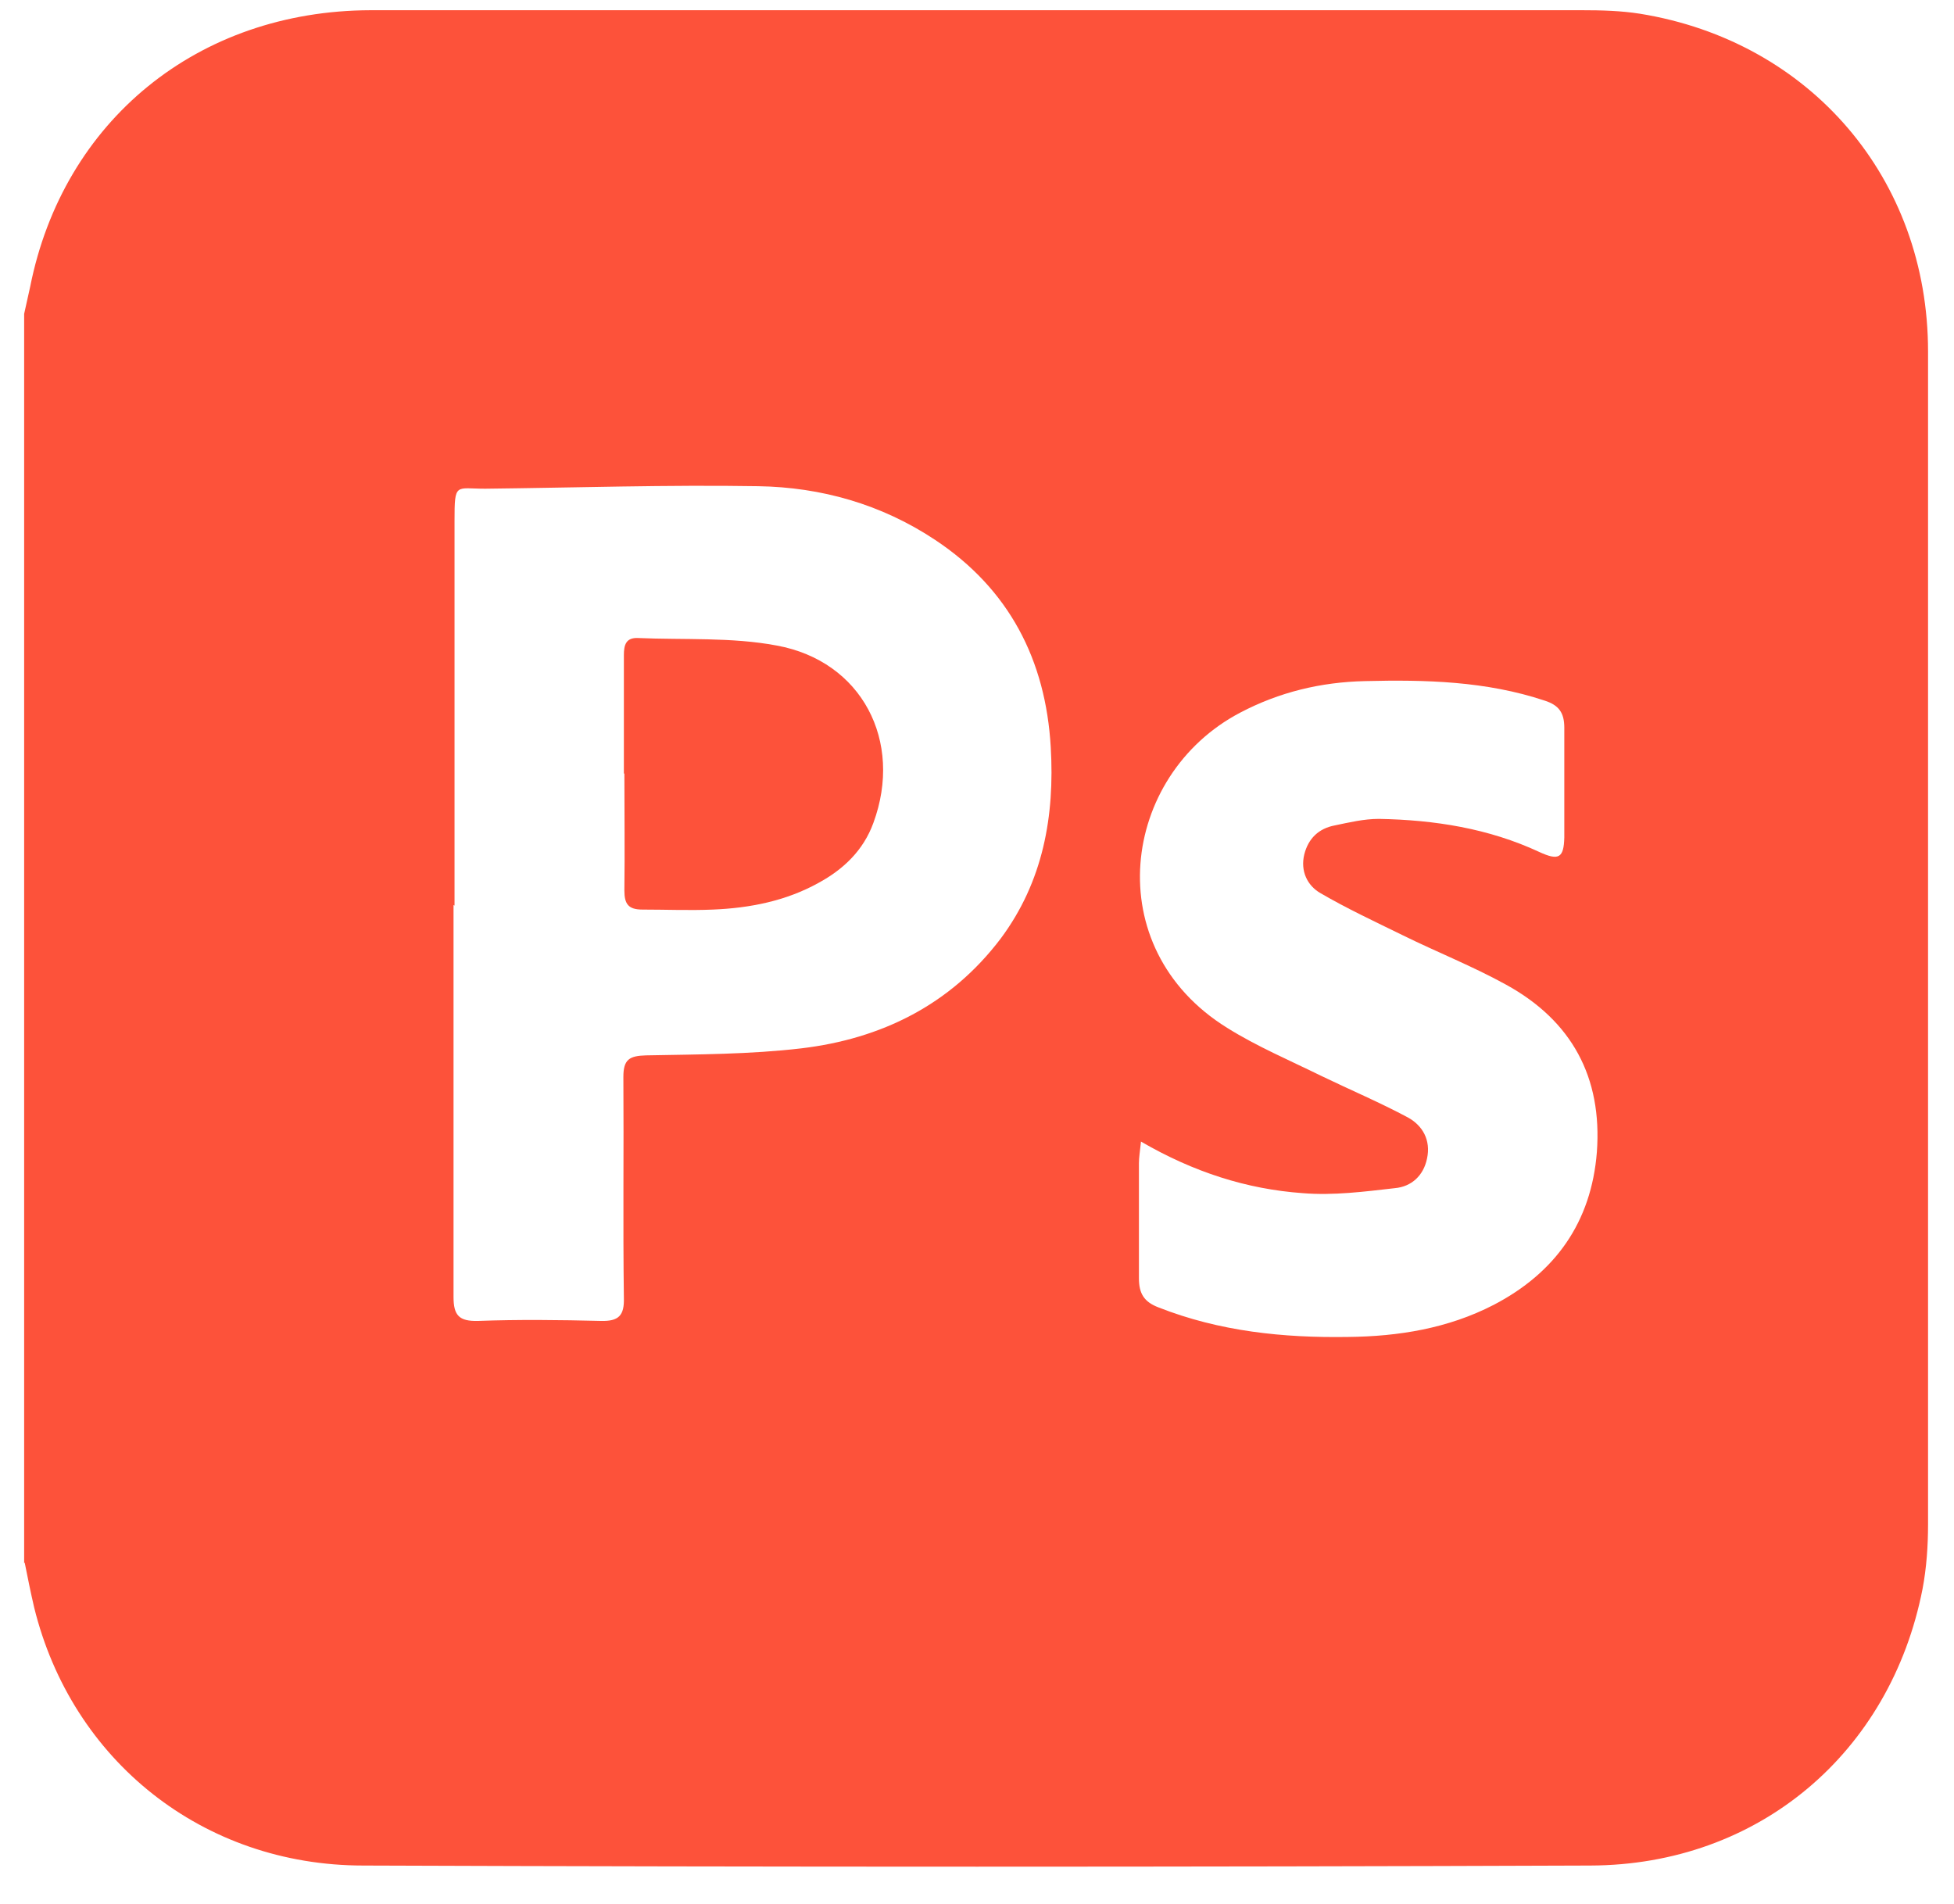
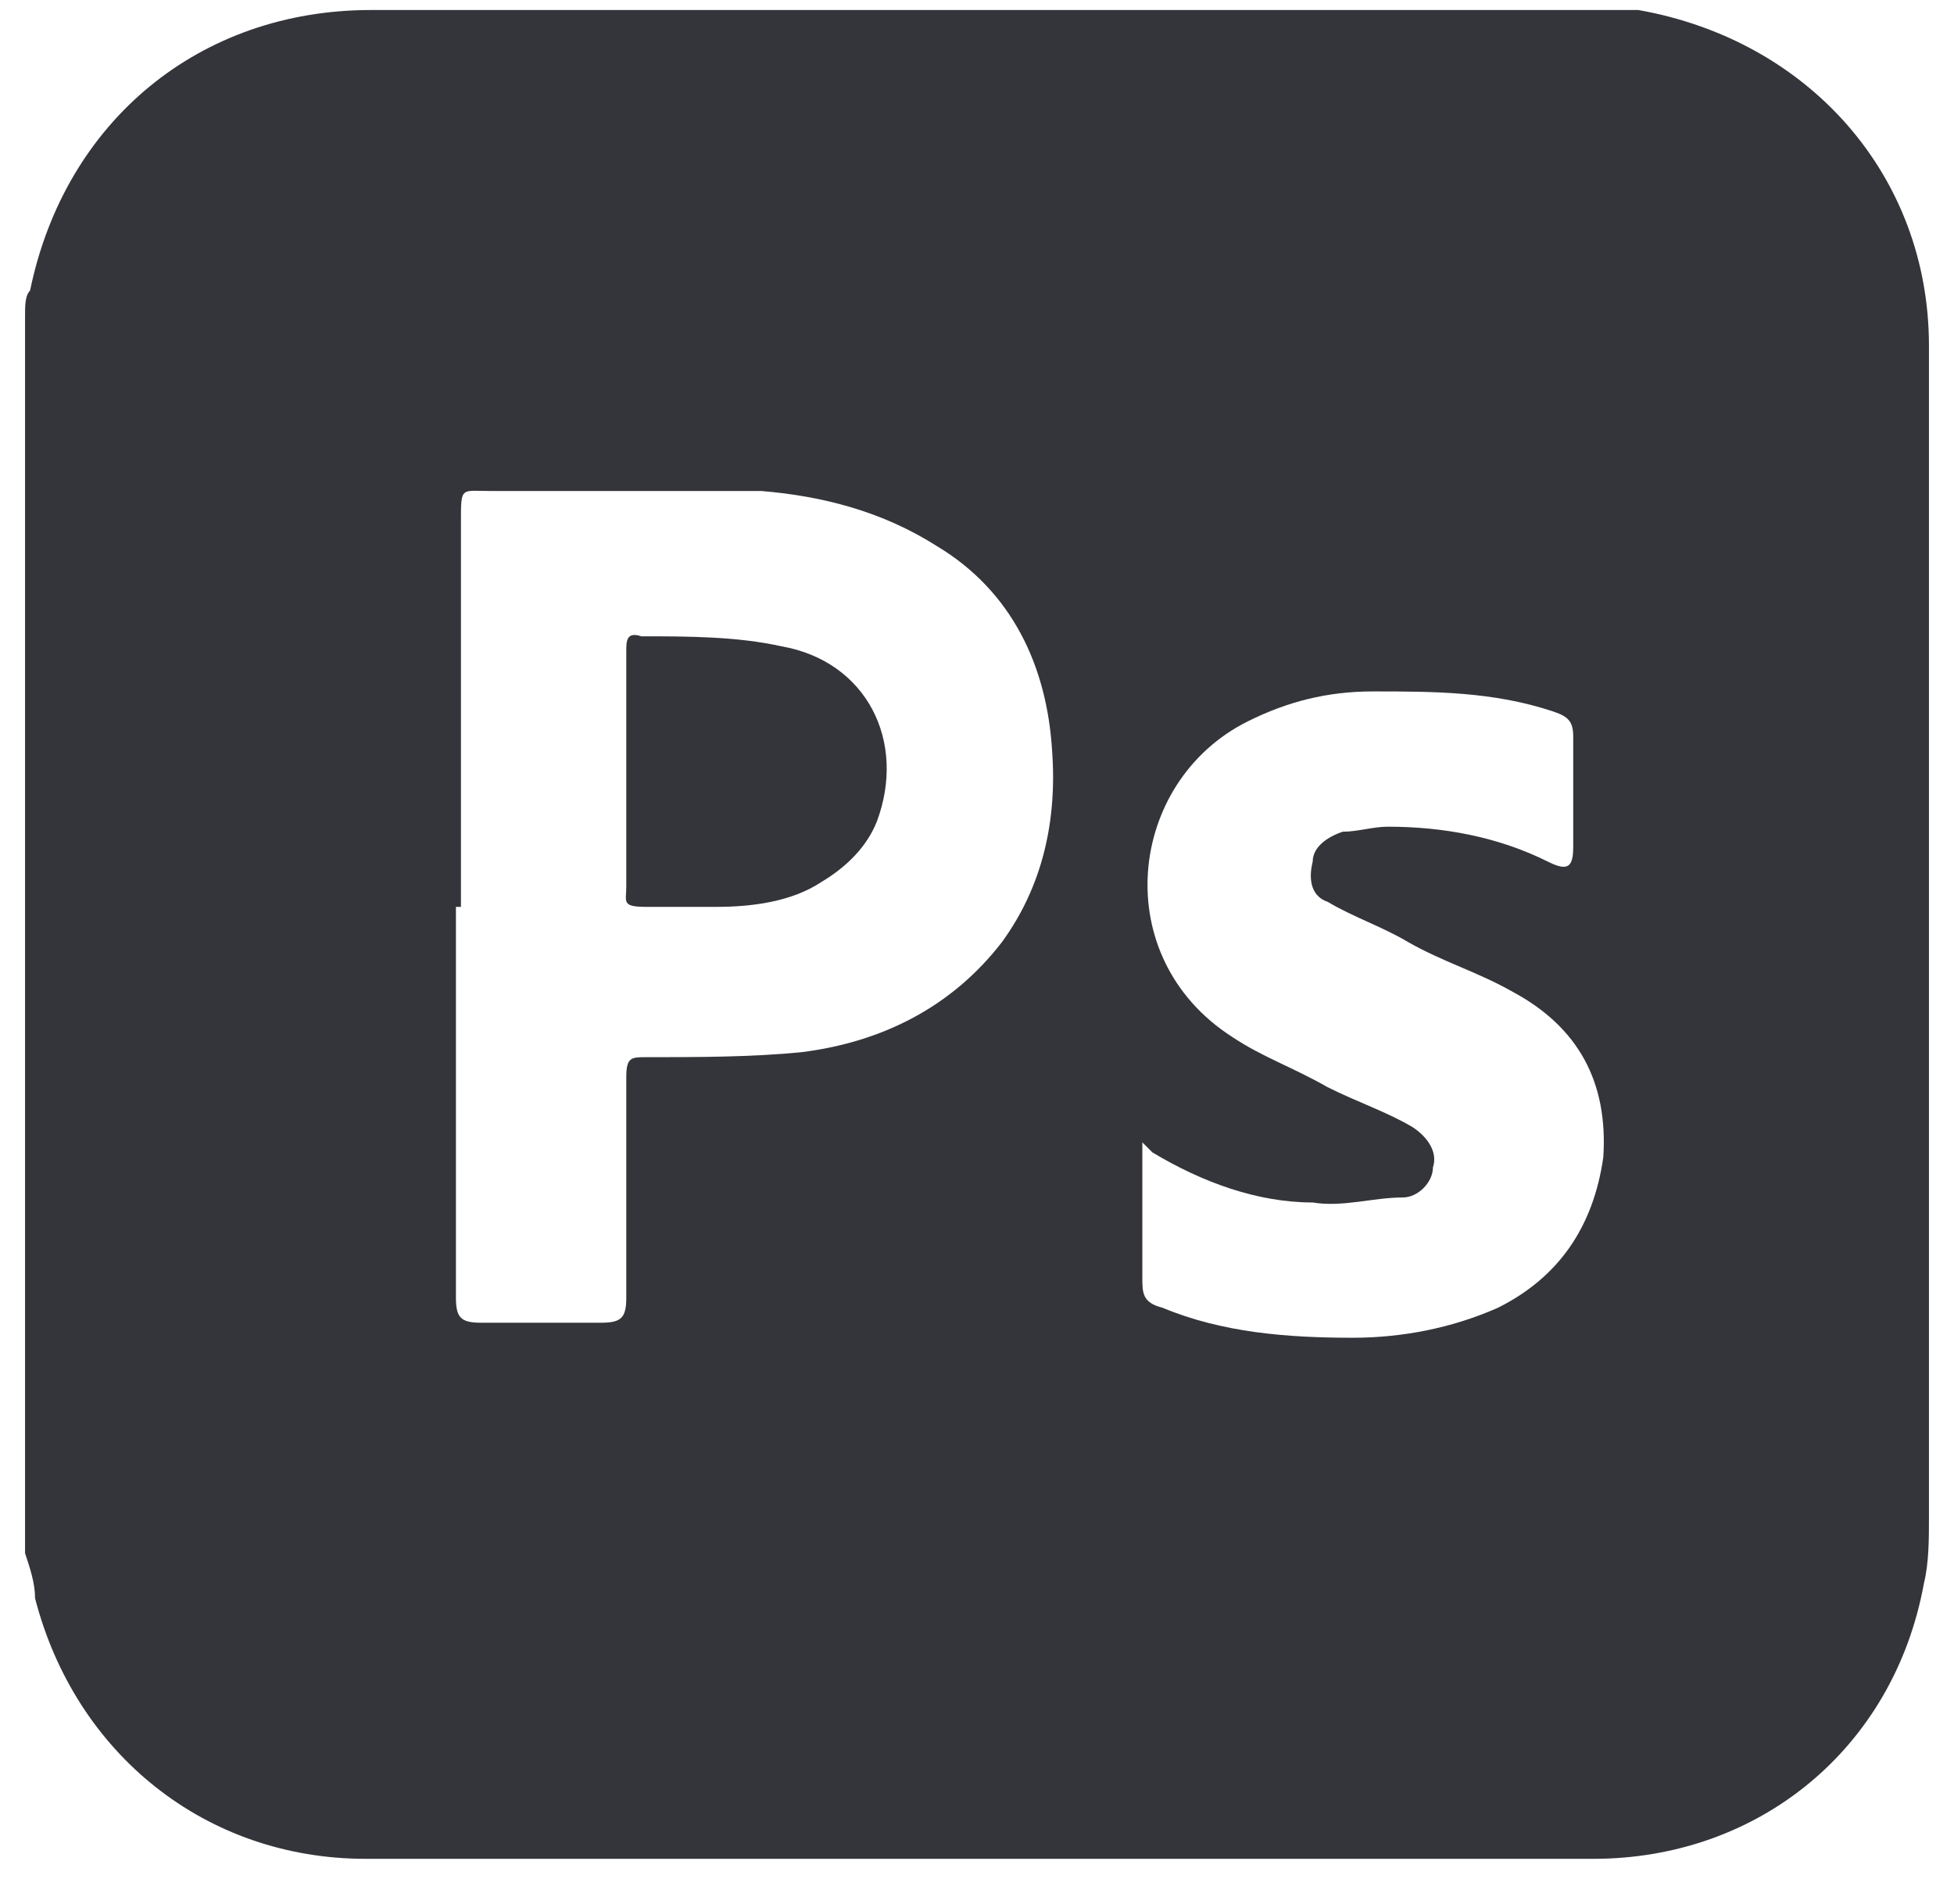
- <svg xmlns="http://www.w3.org/2000/svg" width="39" height="38" viewBox="0 0 39 38" fill="none">
-   <path d="M0.482 31.204C0.482 22.894 0.482 14.584 0.482 6.264C0.522 6.084 0.562 5.904 0.602 5.724C1.262 2.404 3.952 0.214 7.392 0.204C15.452 0.204 23.522 0.204 31.582 0.204C31.962 0.204 32.352 0.214 32.732 0.274C36.132 0.824 38.482 3.564 38.482 7.014C38.482 14.814 38.482 22.624 38.482 30.424C38.482 30.854 38.452 31.294 38.372 31.714C37.732 34.984 35.102 37.224 31.742 37.234C23.582 37.264 15.422 37.264 7.252 37.234C4.042 37.234 1.432 35.134 0.682 32.084C0.612 31.784 0.552 31.484 0.492 31.184L0.482 31.204ZM9.052 18.064C9.052 20.674 9.052 23.284 9.052 25.884C9.052 26.254 9.162 26.374 9.542 26.364C10.352 26.334 11.172 26.344 11.992 26.364C12.352 26.374 12.462 26.254 12.452 25.904C12.432 24.434 12.452 22.964 12.442 21.494C12.442 21.144 12.562 21.074 12.892 21.064C13.932 21.044 14.972 21.044 15.992 20.924C17.592 20.734 18.972 20.054 19.972 18.734C20.822 17.594 21.052 16.284 20.972 14.914C20.872 13.174 20.142 11.754 18.662 10.774C17.592 10.064 16.392 9.724 15.132 9.704C13.312 9.674 11.502 9.734 9.682 9.754C9.092 9.754 9.072 9.624 9.072 10.394C9.072 12.954 9.072 15.514 9.072 18.074L9.052 18.064ZM22.772 22.794C22.752 22.984 22.732 23.104 22.732 23.214C22.732 23.984 22.732 24.744 22.732 25.514C22.732 25.814 22.832 25.984 23.122 26.094C24.342 26.574 25.612 26.704 26.902 26.684C27.912 26.674 28.902 26.514 29.812 26.044C31.042 25.404 31.762 24.394 31.872 22.994C31.982 21.504 31.372 20.374 30.062 19.654C29.392 19.284 28.682 19.004 27.992 18.664C27.442 18.394 26.882 18.134 26.352 17.824C26.092 17.674 25.952 17.384 26.032 17.054C26.112 16.734 26.322 16.534 26.642 16.474C26.932 16.414 27.222 16.344 27.522 16.344C28.632 16.364 29.712 16.534 30.722 17.004C31.112 17.184 31.212 17.124 31.222 16.714C31.222 15.984 31.222 15.254 31.222 14.524C31.222 14.224 31.112 14.074 30.832 13.984C29.662 13.594 28.452 13.564 27.242 13.594C26.362 13.614 25.532 13.814 24.752 14.224C22.372 15.474 21.912 18.914 24.492 20.514C25.082 20.884 25.742 21.164 26.372 21.474C26.952 21.754 27.542 22.004 28.102 22.304C28.392 22.464 28.562 22.754 28.482 23.124C28.412 23.464 28.172 23.684 27.842 23.714C27.232 23.784 26.612 23.864 26.002 23.814C24.882 23.734 23.822 23.394 22.772 22.784V22.794Z" fill="#FD523A" />
-   <path d="M12.452 15.444C12.452 14.654 12.452 13.864 12.452 13.074C12.452 12.874 12.492 12.724 12.732 12.734C13.652 12.774 14.602 12.714 15.502 12.884C17.202 13.194 18.032 14.794 17.432 16.424C17.232 16.974 16.832 17.354 16.332 17.624C15.682 17.984 14.962 18.124 14.232 18.154C13.762 18.174 13.292 18.154 12.822 18.154C12.542 18.154 12.462 18.044 12.462 17.774C12.472 16.994 12.462 16.214 12.462 15.434L12.452 15.444Z" fill="#FD523A" />
+ <svg xmlns="http://www.w3.org/2000/svg" id="Capa_1" version="1.1" viewBox="0 0 39 38">
+   <defs>
+     <style>
+       .st0 {
+         fill: #34353a;
+       }
+     </style>
+   </defs>
+   <path class="st0" d="M.5,31.2V6.3c0-.2,0-.4.1-.5C1.3,2.4,4,.2,7.4.2h24.2c.4,0,.8,0,1.1,0,3.4.6,5.8,3.3,5.8,6.7v23.4c0,.4,0,.9-.1,1.3-.6,3.3-3.3,5.5-6.6,5.5-8.2,0-16.3,0-24.5,0-3.2,0-5.8-2.1-6.6-5.2,0-.3-.1-.6-.2-.9h0ZM9.1,18.1v7.8c0,.4.1.5.5.5.8,0,1.6,0,2.4,0,.4,0,.5-.1.5-.5,0-1.5,0-2.9,0-4.4,0-.4.1-.4.4-.4,1,0,2.1,0,3.1-.1,1.6-.2,3-.9,4-2.2.8-1.1,1.1-2.4,1-3.8-.1-1.7-.8-3.2-2.3-4.1-1.1-.7-2.3-1-3.5-1.1-1.8,0-3.6,0-5.4,0-.6,0-.6-.1-.6.6v7.7h0ZM22.8,22.8c0,.2,0,.3,0,.4v2.3c0,.3,0,.5.4.6,1.2.5,2.5.6,3.8.6,1,0,2-.2,2.9-.6,1.2-.6,1.9-1.6,2.1-3,.1-1.5-.5-2.6-1.8-3.3-.7-.4-1.4-.6-2.1-1-.5-.3-1.1-.5-1.6-.8-.3-.1-.4-.4-.3-.8,0-.3.3-.5.6-.6.3,0,.6-.1.9-.1,1.1,0,2.2.2,3.2.7.4.2.5.1.5-.3v-2.2c0-.3-.1-.4-.4-.5-1.2-.4-2.4-.4-3.6-.4-.9,0-1.7.2-2.5.6-2.4,1.2-2.8,4.7-.3,6.3.6.4,1.2.6,1.9,1,.6.3,1.2.5,1.7.8.3.2.5.5.4.8,0,.3-.3.6-.6.6-.6,0-1.2.2-1.8.1-1.1,0-2.2-.4-3.2-1h0Z" />
+   <path class="st0" d="M12.5,15.4v-2.4c0-.2,0-.4.3-.3.9,0,1.9,0,2.8.2,1.7.3,2.5,1.9,1.9,3.5-.2.5-.6.9-1.1,1.2-.6.4-1.4.5-2.1.5-.5,0-.9,0-1.4,0s-.4-.1-.4-.4c0-.8,0-1.6,0-2.3h0Z" />
</svg>
